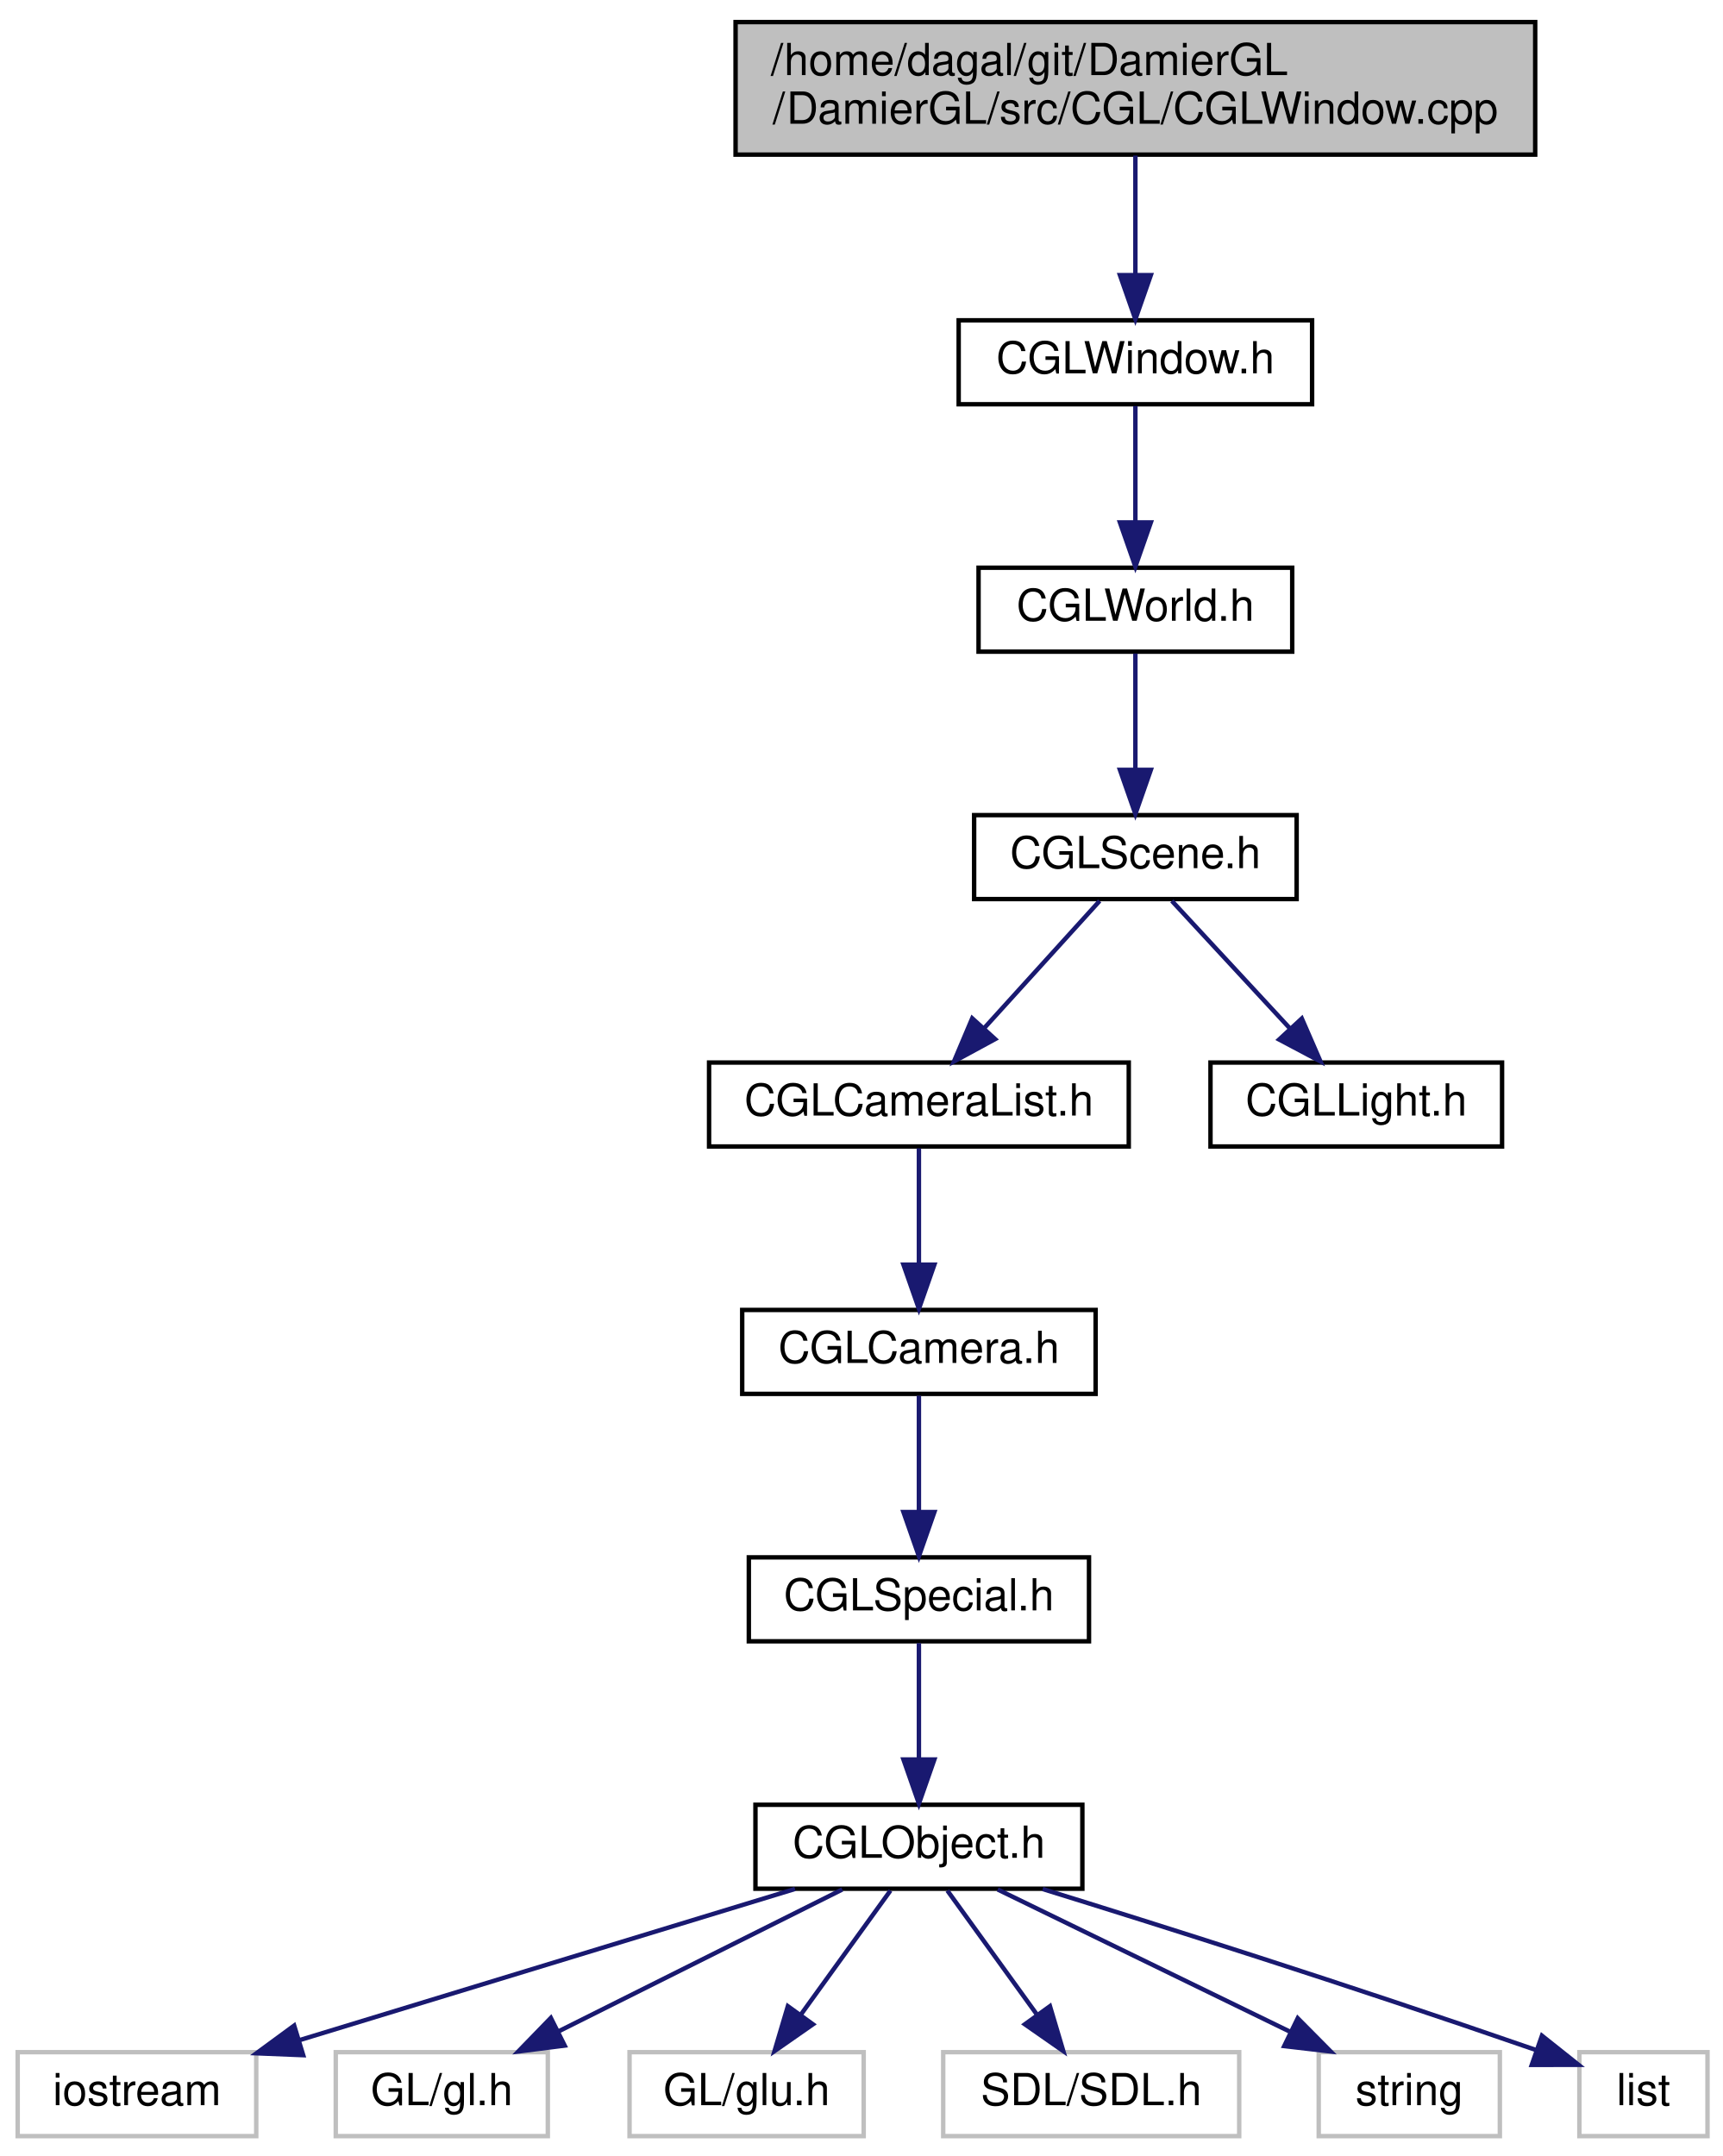
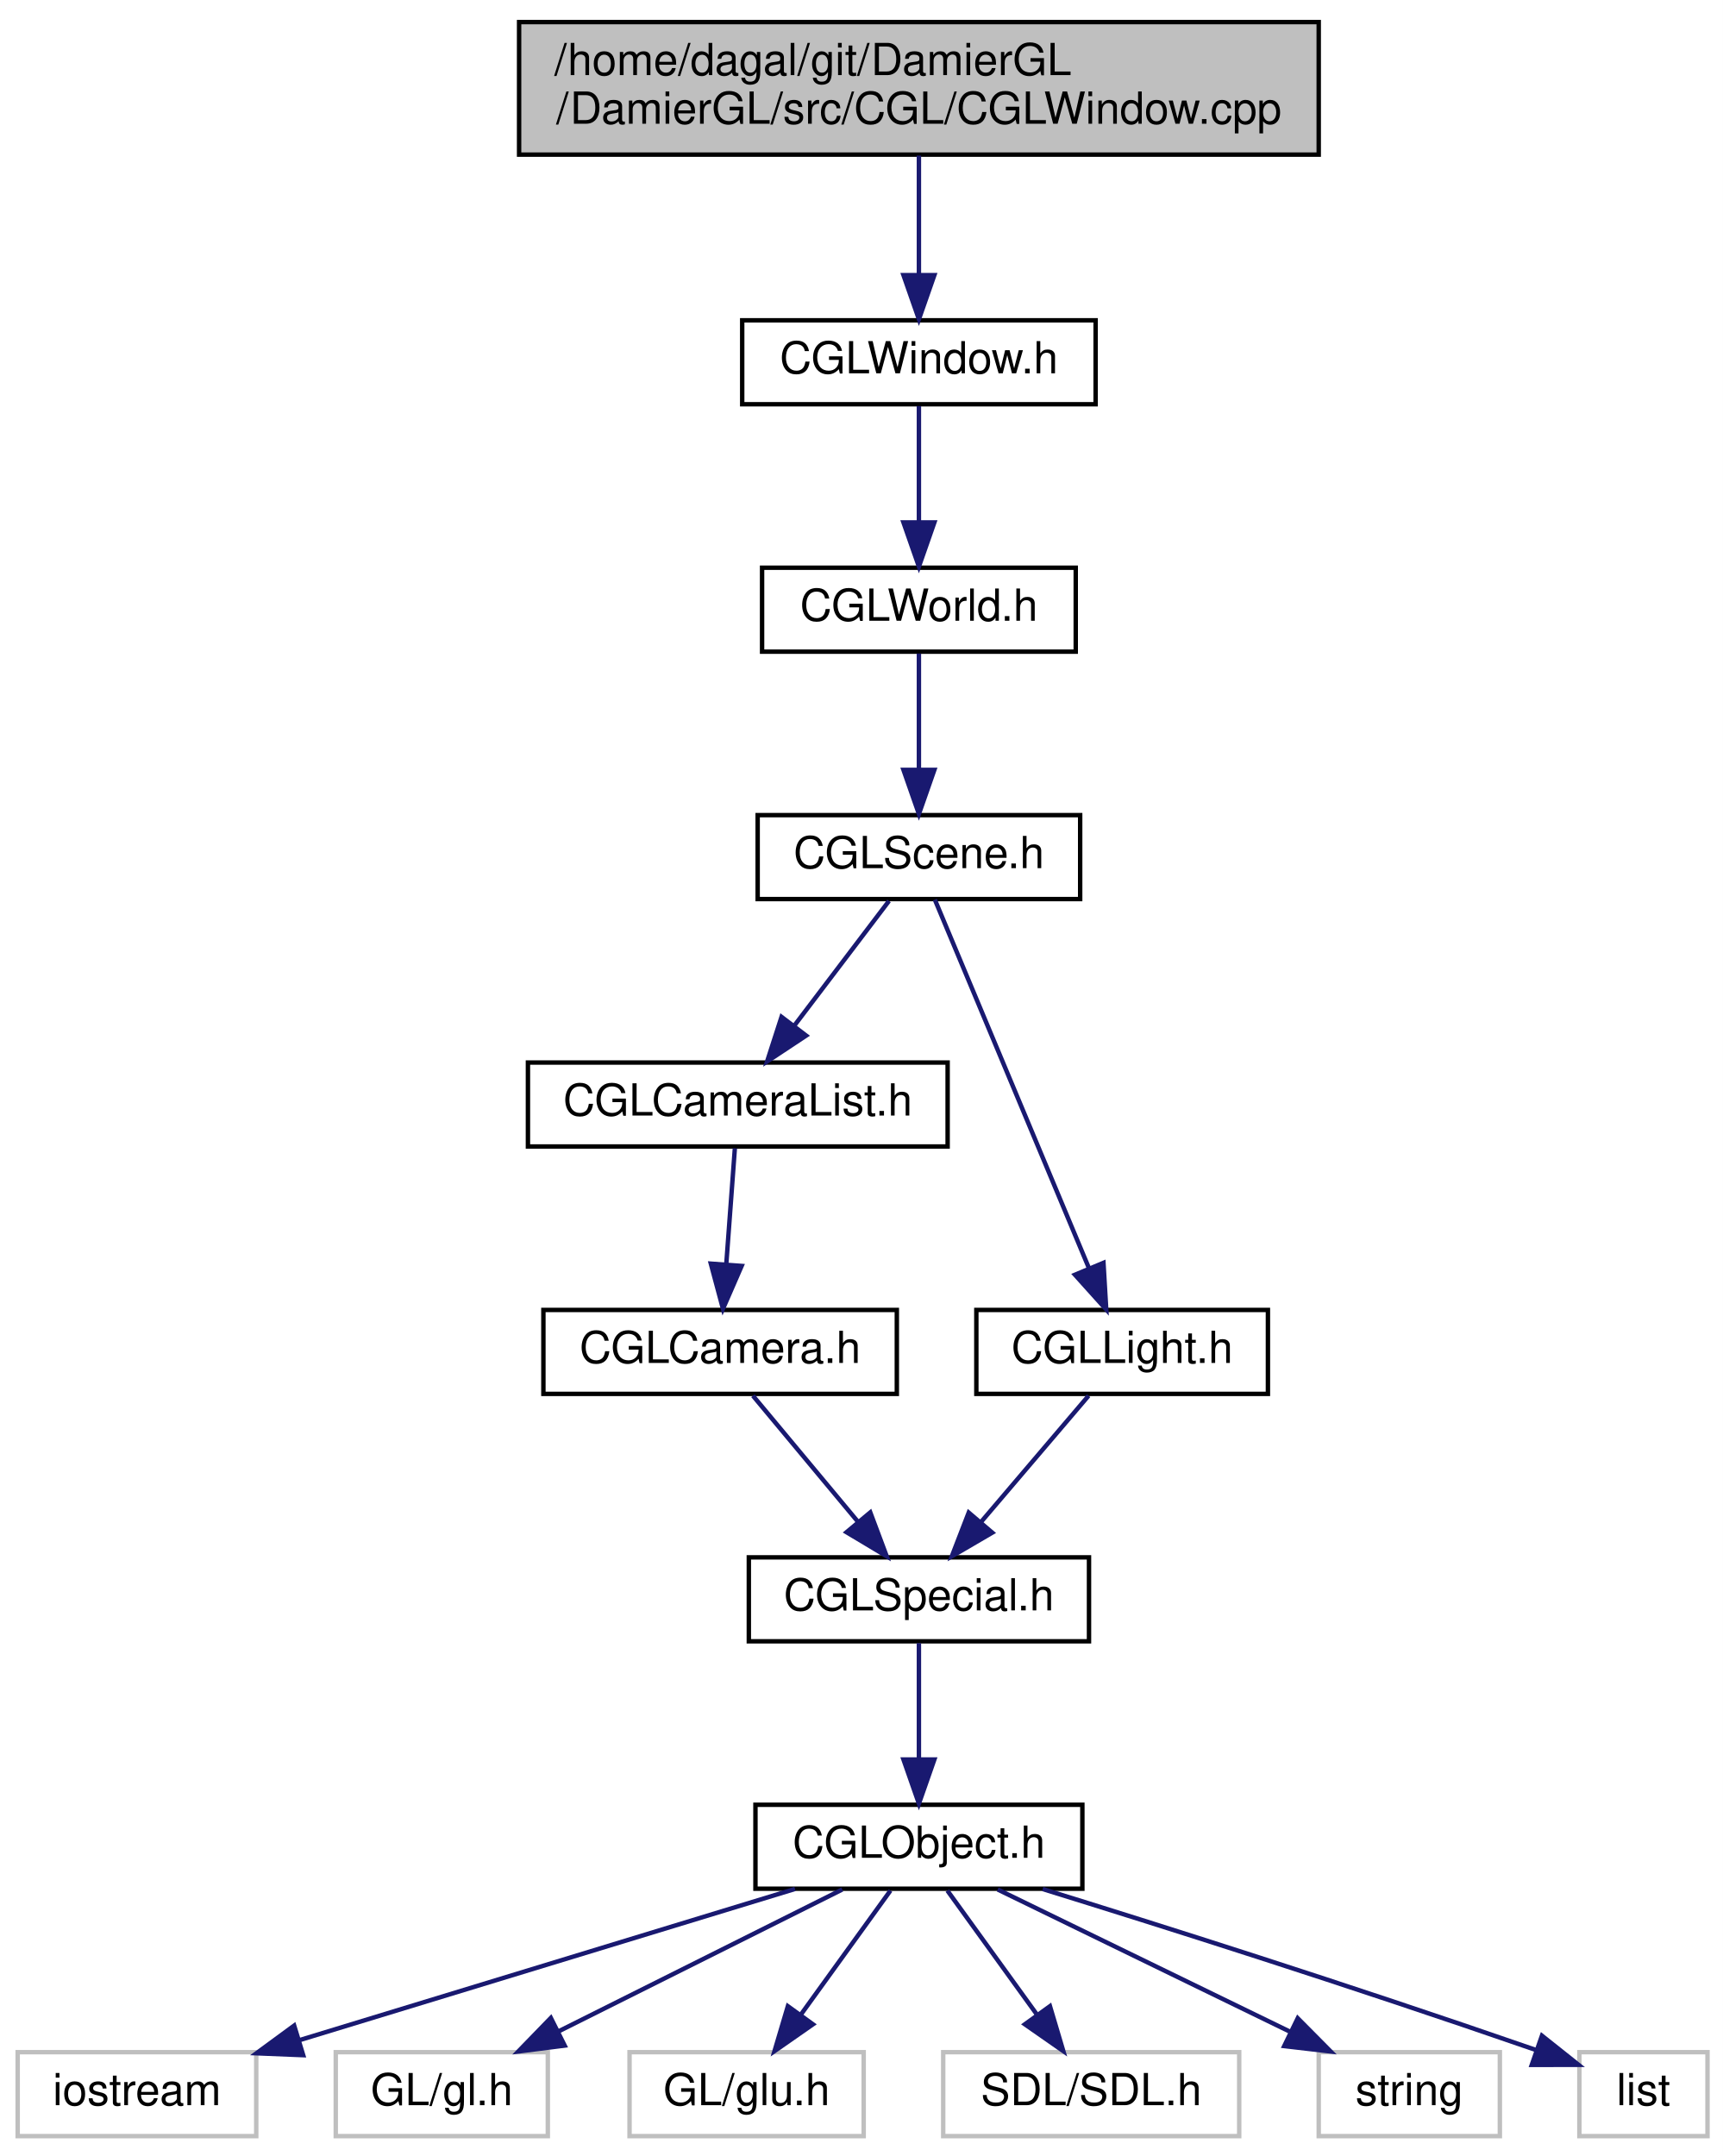
<svg xmlns="http://www.w3.org/2000/svg" xmlns:xlink="http://www.w3.org/1999/xlink" width="390pt" height="488pt" viewBox="0.00 0.00 390.00 488.00">
  <g id="graph0" class="graph" transform="scale(1 1) rotate(0) translate(4 484)">
    <polygon fill="white" stroke="none" points="-4,4 -4,-484 386,-484 386,4 -4,4" />
    <g id="node1" class="node">
-       <polygon fill="#bfbfbf" stroke="black" points="162.5,-449 162.5,-479 343.5,-479 343.5,-449 162.5,-449" />
-       <text text-anchor="start" x="170.5" y="-467" font-family="Helvetica,sans-Serif" font-size="10.00">/home/dagal/git/DamierGL</text>
-       <text text-anchor="middle" x="253" y="-456" font-family="Helvetica,sans-Serif" font-size="10.00">/DamierGL/src/CGL/CGLWindow.cpp</text>
+       <polygon fill="#bfbfbf" stroke="black" points="113.5,-449 113.5,-479 294.5,-479 294.5,-449 113.5,-449" />
+       <text text-anchor="start" x="121.5" y="-467" font-family="Helvetica,sans-Serif" font-size="10.00">/home/dagal/git/DamierGL</text>
+       <text text-anchor="middle" x="204" y="-456" font-family="Helvetica,sans-Serif" font-size="10.00">/DamierGL/src/CGL/CGLWindow.cpp</text>
    </g>
    <g id="node2" class="node">
      <g id="a_node2">
        <a xlink:href="../../de/d96/_c_g_l_window_8h.xhtml" target="_top" xlink:title="CGLWindow.h">
-           <polygon fill="white" stroke="black" points="213,-392.5 213,-411.5 293,-411.5 293,-392.5 213,-392.5" />
-           <text text-anchor="middle" x="253" y="-399.5" font-family="Helvetica,sans-Serif" font-size="10.00">CGLWindow.h</text>
+           <polygon fill="white" stroke="black" points="164,-392.5 164,-411.5 244,-411.5 244,-392.5 164,-392.5" />
+           <text text-anchor="middle" x="204" y="-399.5" font-family="Helvetica,sans-Serif" font-size="10.00">CGLWindow.h</text>
        </a>
      </g>
    </g>
    <g id="edge1" class="edge">
-       <path fill="none" stroke="midnightblue" d="M253,-448.781C253,-440.781 253,-430.689 253,-422.017" />
-       <polygon fill="midnightblue" stroke="midnightblue" points="256.5,-421.73 253,-411.731 249.5,-421.731 256.5,-421.73" />
+       <path fill="none" stroke="midnightblue" d="M204,-448.781C204,-440.781 204,-430.689 204,-422.017" />
+       <polygon fill="midnightblue" stroke="midnightblue" points="207.5,-421.73 204,-411.731 200.5,-421.731 207.5,-421.73" />
    </g>
    <g id="node3" class="node">
      <g id="a_node3">
        <a xlink:href="../../d6/d37/_c_g_l_world_8h.xhtml" target="_top" xlink:title="CGLWorld.h">
-           <polygon fill="white" stroke="black" points="217.5,-336.5 217.5,-355.5 288.5,-355.5 288.5,-336.5 217.5,-336.5" />
-           <text text-anchor="middle" x="253" y="-343.5" font-family="Helvetica,sans-Serif" font-size="10.00">CGLWorld.h</text>
+           <polygon fill="white" stroke="black" points="168.5,-336.5 168.5,-355.5 239.5,-355.5 239.5,-336.5 168.5,-336.5" />
+           <text text-anchor="middle" x="204" y="-343.5" font-family="Helvetica,sans-Serif" font-size="10.00">CGLWorld.h</text>
        </a>
      </g>
    </g>
    <g id="edge2" class="edge">
-       <path fill="none" stroke="midnightblue" d="M253,-392.083C253,-385.006 253,-374.861 253,-365.986" />
-       <polygon fill="midnightblue" stroke="midnightblue" points="256.5,-365.751 253,-355.751 249.5,-365.751 256.5,-365.751" />
+       <path fill="none" stroke="midnightblue" d="M204,-392.083C204,-385.006 204,-374.861 204,-365.986" />
+       <polygon fill="midnightblue" stroke="midnightblue" points="207.5,-365.751 204,-355.751 200.5,-365.751 207.5,-365.751" />
    </g>
    <g id="node4" class="node">
      <g id="a_node4">
        <a xlink:href="../../d0/dc9/_c_g_l_scene_8h.xhtml" target="_top" xlink:title="CGLScene.h">
-           <polygon fill="white" stroke="black" points="216.5,-280.5 216.5,-299.5 289.5,-299.5 289.5,-280.5 216.5,-280.5" />
-           <text text-anchor="middle" x="253" y="-287.5" font-family="Helvetica,sans-Serif" font-size="10.00">CGLScene.h</text>
+           <polygon fill="white" stroke="black" points="167.5,-280.5 167.5,-299.5 240.5,-299.5 240.5,-280.5 167.5,-280.5" />
+           <text text-anchor="middle" x="204" y="-287.5" font-family="Helvetica,sans-Serif" font-size="10.00">CGLScene.h</text>
        </a>
      </g>
    </g>
    <g id="edge3" class="edge">
-       <path fill="none" stroke="midnightblue" d="M253,-336.083C253,-329.006 253,-318.861 253,-309.986" />
-       <polygon fill="midnightblue" stroke="midnightblue" points="256.5,-309.751 253,-299.751 249.5,-309.751 256.5,-309.751" />
+       <path fill="none" stroke="midnightblue" d="M204,-336.083C204,-329.006 204,-318.861 204,-309.986" />
+       <polygon fill="midnightblue" stroke="midnightblue" points="207.5,-309.751 204,-299.751 200.5,-309.751 207.5,-309.751" />
    </g>
    <g id="node5" class="node">
      <g id="a_node5">
        <a xlink:href="../../d5/d86/_c_g_l_camera_list_8h.xhtml" target="_top" xlink:title="CGLCameraList.h">
-           <polygon fill="white" stroke="black" points="156.5,-224.5 156.5,-243.5 251.5,-243.5 251.5,-224.5 156.5,-224.5" />
-           <text text-anchor="middle" x="204" y="-231.5" font-family="Helvetica,sans-Serif" font-size="10.00">CGLCameraList.h</text>
+           <polygon fill="white" stroke="black" points="115.5,-224.5 115.5,-243.5 210.5,-243.5 210.5,-224.5 115.5,-224.5" />
+           <text text-anchor="middle" x="163" y="-231.5" font-family="Helvetica,sans-Serif" font-size="10.00">CGLCameraList.h</text>
        </a>
      </g>
    </g>
    <g id="edge4" class="edge">
-       <path fill="none" stroke="midnightblue" d="M244.909,-280.083C237.845,-272.298 227.412,-260.801 218.851,-251.367" />
-       <polygon fill="midnightblue" stroke="midnightblue" points="221.253,-248.805 211.941,-243.751 216.069,-253.509 221.253,-248.805" />
+       <path fill="none" stroke="midnightblue" d="M197.23,-280.083C191.438,-272.455 182.942,-261.264 175.862,-251.941" />
+       <polygon fill="midnightblue" stroke="midnightblue" points="178.479,-249.599 169.644,-243.751 172.904,-253.832 178.479,-249.599" />
    </g>
    <g id="node15" class="node">
      <g id="a_node15">
        <a xlink:href="../../da/d23/_c_g_l_light_8h.xhtml" target="_top" xlink:title="CGLLight.h">
-           <polygon fill="white" stroke="black" points="270,-224.5 270,-243.5 336,-243.5 336,-224.5 270,-224.5" />
-           <text text-anchor="middle" x="303" y="-231.5" font-family="Helvetica,sans-Serif" font-size="10.00">CGLLight.h</text>
+           <polygon fill="white" stroke="black" points="217,-168.5 217,-187.5 283,-187.5 283,-168.5 217,-168.5" />
+           <text text-anchor="middle" x="250" y="-175.5" font-family="Helvetica,sans-Serif" font-size="10.00">CGLLight.h</text>
        </a>
      </g>
    </g>
    <g id="edge14" class="edge">
-       <path fill="none" stroke="midnightblue" d="M261.256,-280.083C268.465,-272.298 279.11,-260.801 287.846,-251.367" />
-       <polygon fill="midnightblue" stroke="midnightblue" points="290.671,-253.467 294.897,-243.751 285.535,-248.711 290.671,-253.467" />
+       <path fill="none" stroke="midnightblue" d="M207.61,-280.368C215.1,-262.456 232.468,-220.923 242.494,-196.948" />
+       <polygon fill="midnightblue" stroke="midnightblue" points="245.778,-198.168 246.407,-187.591 239.32,-195.467 245.778,-198.168" />
    </g>
    <g id="node6" class="node">
      <g id="a_node6">
        <a xlink:href="../../df/d5b/_c_g_l_camera_8h.xhtml" target="_top" xlink:title="CGLCamera.h">
-           <polygon fill="white" stroke="black" points="164,-168.5 164,-187.5 244,-187.5 244,-168.5 164,-168.5" />
-           <text text-anchor="middle" x="204" y="-175.5" font-family="Helvetica,sans-Serif" font-size="10.00">CGLCamera.h</text>
+           <polygon fill="white" stroke="black" points="119,-168.5 119,-187.5 199,-187.5 199,-168.5 119,-168.5" />
+           <text text-anchor="middle" x="159" y="-175.5" font-family="Helvetica,sans-Serif" font-size="10.00">CGLCamera.h</text>
        </a>
      </g>
    </g>
    <g id="edge5" class="edge">
-       <path fill="none" stroke="midnightblue" d="M204,-224.083C204,-217.006 204,-206.861 204,-197.986" />
-       <polygon fill="midnightblue" stroke="midnightblue" points="207.5,-197.751 204,-187.751 200.5,-197.751 207.5,-197.751" />
+       <path fill="none" stroke="midnightblue" d="M162.339,-224.083C161.815,-217.006 161.064,-206.861 160.406,-197.986" />
+       <polygon fill="midnightblue" stroke="midnightblue" points="163.877,-197.465 159.648,-187.751 156.897,-197.982 163.877,-197.465" />
    </g>
    <g id="node7" class="node">
      <g id="a_node7">
        <a xlink:href="../../dc/db8/_c_g_l_special_8h.xhtml" target="_top" xlink:title="CGLSpecial.h">
          <polygon fill="white" stroke="black" points="165.5,-112.5 165.5,-131.5 242.5,-131.5 242.5,-112.5 165.5,-112.5" />
          <text text-anchor="middle" x="204" y="-119.5" font-family="Helvetica,sans-Serif" font-size="10.00">CGLSpecial.h</text>
        </a>
      </g>
    </g>
    <g id="edge6" class="edge">
-       <path fill="none" stroke="midnightblue" d="M204,-168.083C204,-161.006 204,-150.861 204,-141.986" />
-       <polygon fill="midnightblue" stroke="midnightblue" points="207.5,-141.751 204,-131.751 200.5,-141.751 207.5,-141.751" />
+       <path fill="none" stroke="midnightblue" d="M166.431,-168.083C172.853,-160.377 182.306,-149.033 190.122,-139.653" />
+       <polygon fill="midnightblue" stroke="midnightblue" points="192.994,-141.674 196.707,-131.751 187.617,-137.193 192.994,-141.674" />
    </g>
    <g id="node8" class="node">
      <g id="a_node8">
        <a xlink:href="../../d6/d55/_c_g_l_object_8h.xhtml" target="_top" xlink:title="CGLObject.h">
          <polygon fill="white" stroke="black" points="167,-56.5 167,-75.5 241,-75.5 241,-56.5 167,-56.5" />
          <text text-anchor="middle" x="204" y="-63.5" font-family="Helvetica,sans-Serif" font-size="10.00">CGLObject.h</text>
        </a>
      </g>
    </g>
    <g id="edge7" class="edge">
      <path fill="none" stroke="midnightblue" d="M204,-112.083C204,-105.006 204,-94.861 204,-85.987" />
      <polygon fill="midnightblue" stroke="midnightblue" points="207.5,-85.751 204,-75.751 200.5,-85.751 207.5,-85.751" />
    </g>
    <g id="node9" class="node">
      <polygon fill="white" stroke="#bfbfbf" points="0,-0.5 0,-19.5 54,-19.5 54,-0.5 0,-0.5" />
      <text text-anchor="middle" x="27" y="-7.5" font-family="Helvetica,sans-Serif" font-size="10.00">iostream</text>
    </g>
    <g id="edge8" class="edge">
      <path fill="none" stroke="midnightblue" d="M175.954,-56.444C145.653,-47.199 97.242,-32.43 63.879,-22.251" />
      <polygon fill="midnightblue" stroke="midnightblue" points="64.63,-18.821 54.044,-19.251 62.588,-25.517 64.63,-18.821" />
    </g>
    <g id="node10" class="node">
      <polygon fill="white" stroke="#bfbfbf" points="72,-0.5 72,-19.5 120,-19.5 120,-0.5 72,-0.5" />
      <text text-anchor="middle" x="96" y="-7.5" font-family="Helvetica,sans-Serif" font-size="10.00">GL/gl.h</text>
    </g>
    <g id="edge9" class="edge">
      <path fill="none" stroke="midnightblue" d="M186.648,-56.324C169.328,-47.664 142.485,-34.242 122.498,-24.249" />
      <polygon fill="midnightblue" stroke="midnightblue" points="123.819,-20.996 113.309,-19.654 120.688,-27.257 123.819,-20.996" />
    </g>
    <g id="node11" class="node">
      <polygon fill="white" stroke="#bfbfbf" points="138.5,-0.5 138.5,-19.5 191.5,-19.5 191.5,-0.5 138.5,-0.5" />
      <text text-anchor="middle" x="165" y="-7.5" font-family="Helvetica,sans-Serif" font-size="10.00">GL/glu.h</text>
    </g>
    <g id="edge10" class="edge">
      <path fill="none" stroke="midnightblue" d="M197.56,-56.083C192.051,-48.455 183.969,-37.264 177.235,-27.941" />
      <polygon fill="midnightblue" stroke="midnightblue" points="180.013,-25.809 171.32,-19.751 174.338,-29.907 180.013,-25.809" />
    </g>
    <g id="node12" class="node">
      <polygon fill="white" stroke="#bfbfbf" points="209.5,-0.5 209.5,-19.5 276.5,-19.5 276.5,-0.5 209.5,-0.5" />
      <text text-anchor="middle" x="243" y="-7.5" font-family="Helvetica,sans-Serif" font-size="10.00">SDL/SDL.h</text>
    </g>
    <g id="edge11" class="edge">
      <path fill="none" stroke="midnightblue" d="M210.44,-56.083C215.949,-48.455 224.031,-37.264 230.765,-27.941" />
      <polygon fill="midnightblue" stroke="midnightblue" points="233.662,-29.907 236.68,-19.751 227.987,-25.809 233.662,-29.907" />
    </g>
    <g id="node13" class="node">
      <polygon fill="white" stroke="#bfbfbf" points="294.5,-0.5 294.5,-19.5 335.5,-19.5 335.5,-0.5 294.5,-0.5" />
      <text text-anchor="middle" x="315" y="-7.5" font-family="Helvetica,sans-Serif" font-size="10.00">string</text>
    </g>
    <g id="edge12" class="edge">
      <path fill="none" stroke="midnightblue" d="M221.834,-56.324C239.716,-47.625 267.475,-34.12 288.046,-24.113" />
      <polygon fill="midnightblue" stroke="midnightblue" points="289.749,-27.177 297.21,-19.654 286.687,-20.882 289.749,-27.177" />
    </g>
    <g id="node14" class="node">
      <polygon fill="white" stroke="#bfbfbf" points="353.5,-0.5 353.5,-19.5 382.5,-19.5 382.5,-0.5 353.5,-0.5" />
      <text text-anchor="middle" x="368" y="-7.5" font-family="Helvetica,sans-Serif" font-size="10.00">list</text>
    </g>
    <g id="edge13" class="edge">
      <path fill="none" stroke="midnightblue" d="M232.021,-56.425C258.495,-48.23 299.512,-35.29 343.817,-19.943" />
      <polygon fill="midnightblue" stroke="midnightblue" points="345.026,-23.229 353.317,-16.633 342.722,-16.618 345.026,-23.229" />
    </g>
+     <g id="edge15" class="edge">
+       <path fill="none" stroke="midnightblue" d="M242.404,-168.083C235.773,-160.298 225.979,-148.801 217.942,-139.367" />
+       <polygon fill="midnightblue" stroke="midnightblue" points="220.604,-137.094 211.455,-131.751 215.275,-141.633 220.604,-137.094" />
+     </g>
  </g>
</svg>
